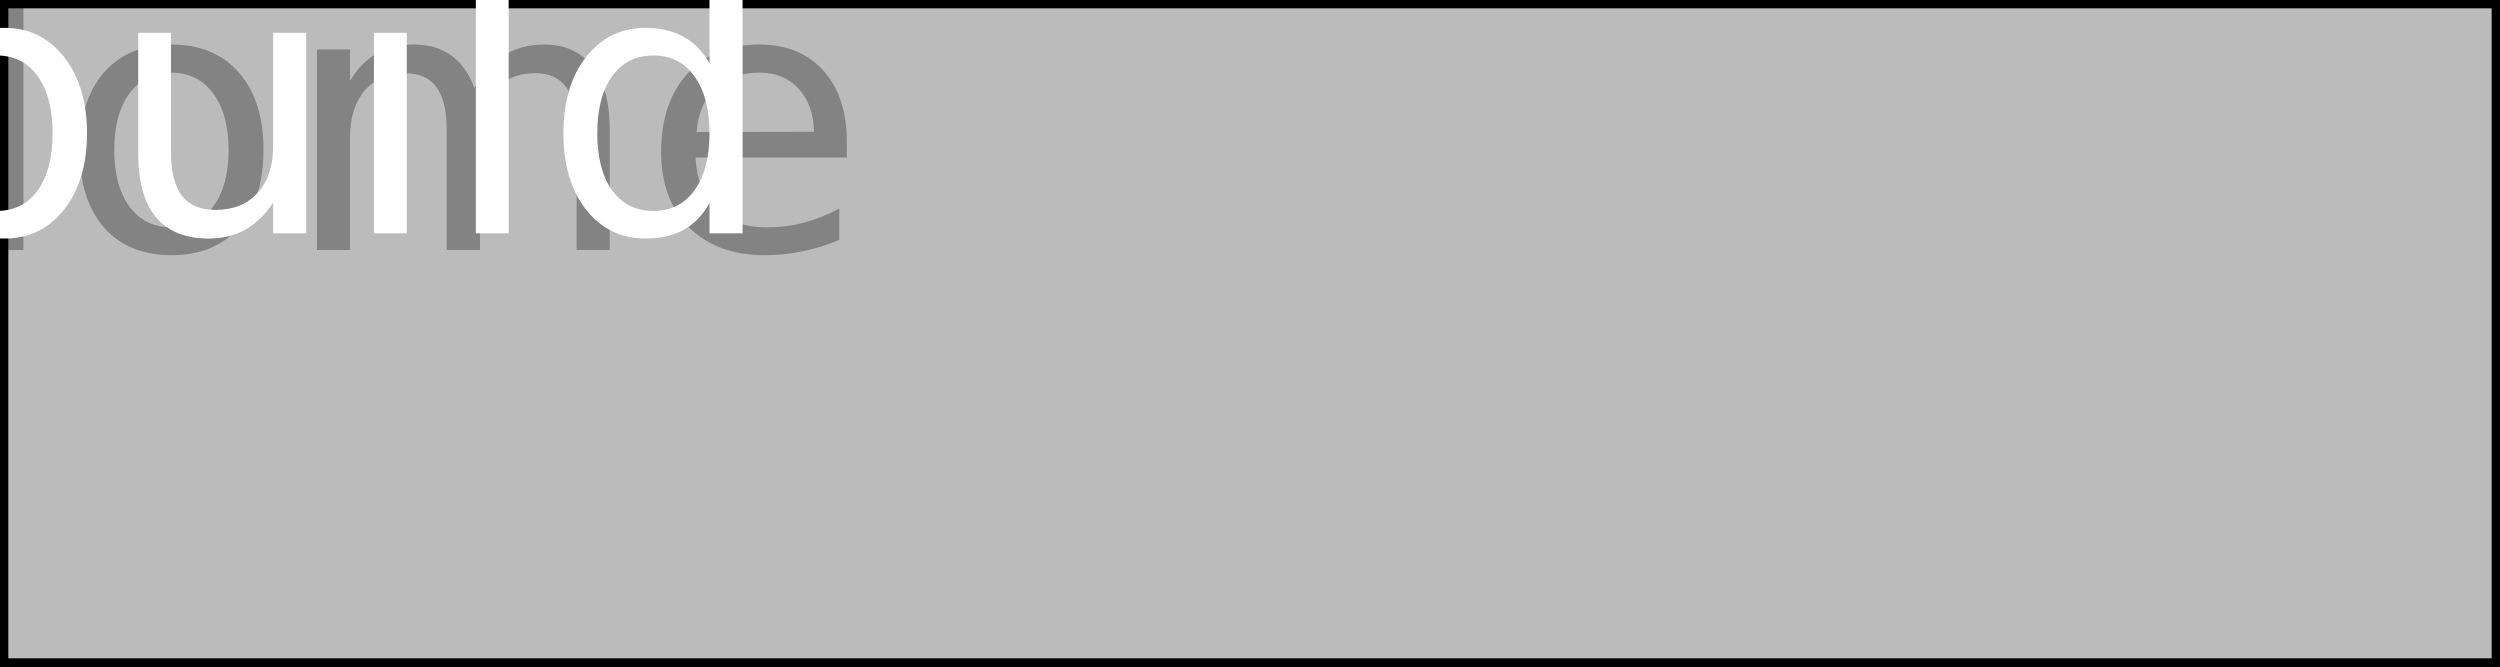
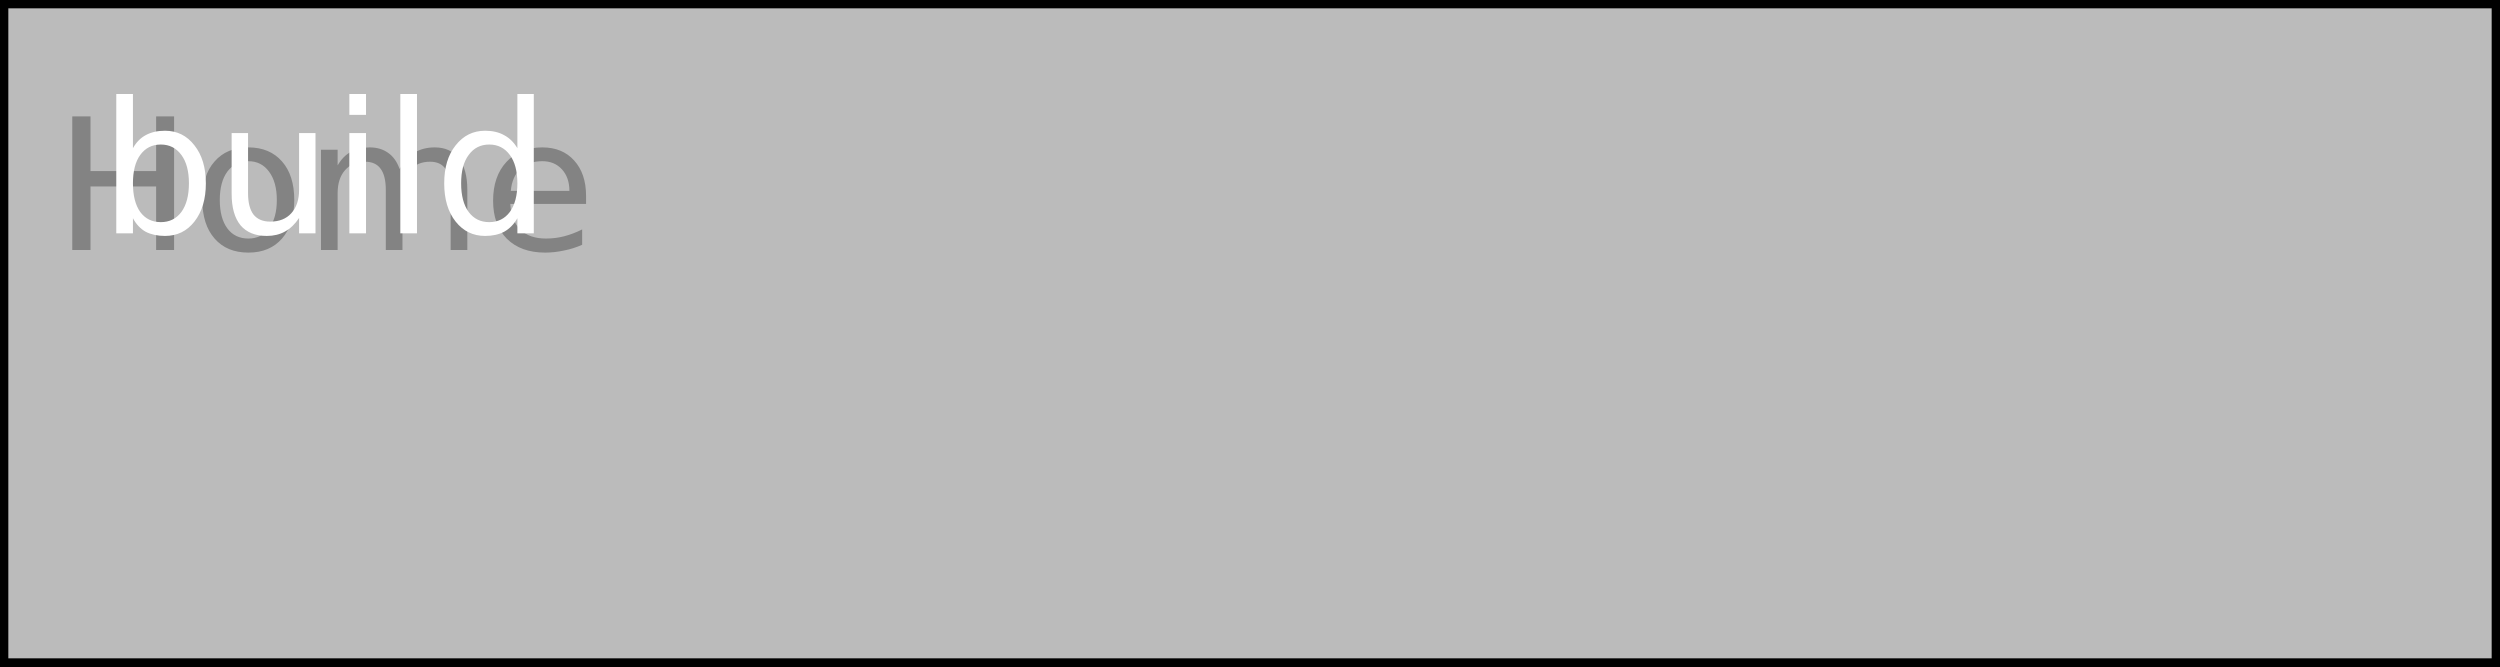
<svg xmlns="http://www.w3.org/2000/svg" baseProfile="full" height="40" version="1.1" width="150">
  <defs />
-   <rect fill="#bbb" height="40" stroke="black" stroke-width="1" width="150" x="0" y="0" />/&gt;<g fill="#fff" text-anchor="middle" font-family="DejaVu Sans,Verdana,Geneva,sans-serif" font-size="22">
+   <rect fill="#bbb" height="40" stroke="black" stroke-width="1" width="150" x="0" y="0" />/&gt;<g fill="#fff" text-anchor="middle" font-family="DejaVu Sans,Verdana,Geneva,sans-serif" font-size="11">
    <text x="19.5" y="15" fill="#010101" fill-opacity=".3">Home</text>
    <text x="19.5" y="14">build</text>
  </g>
</svg>
